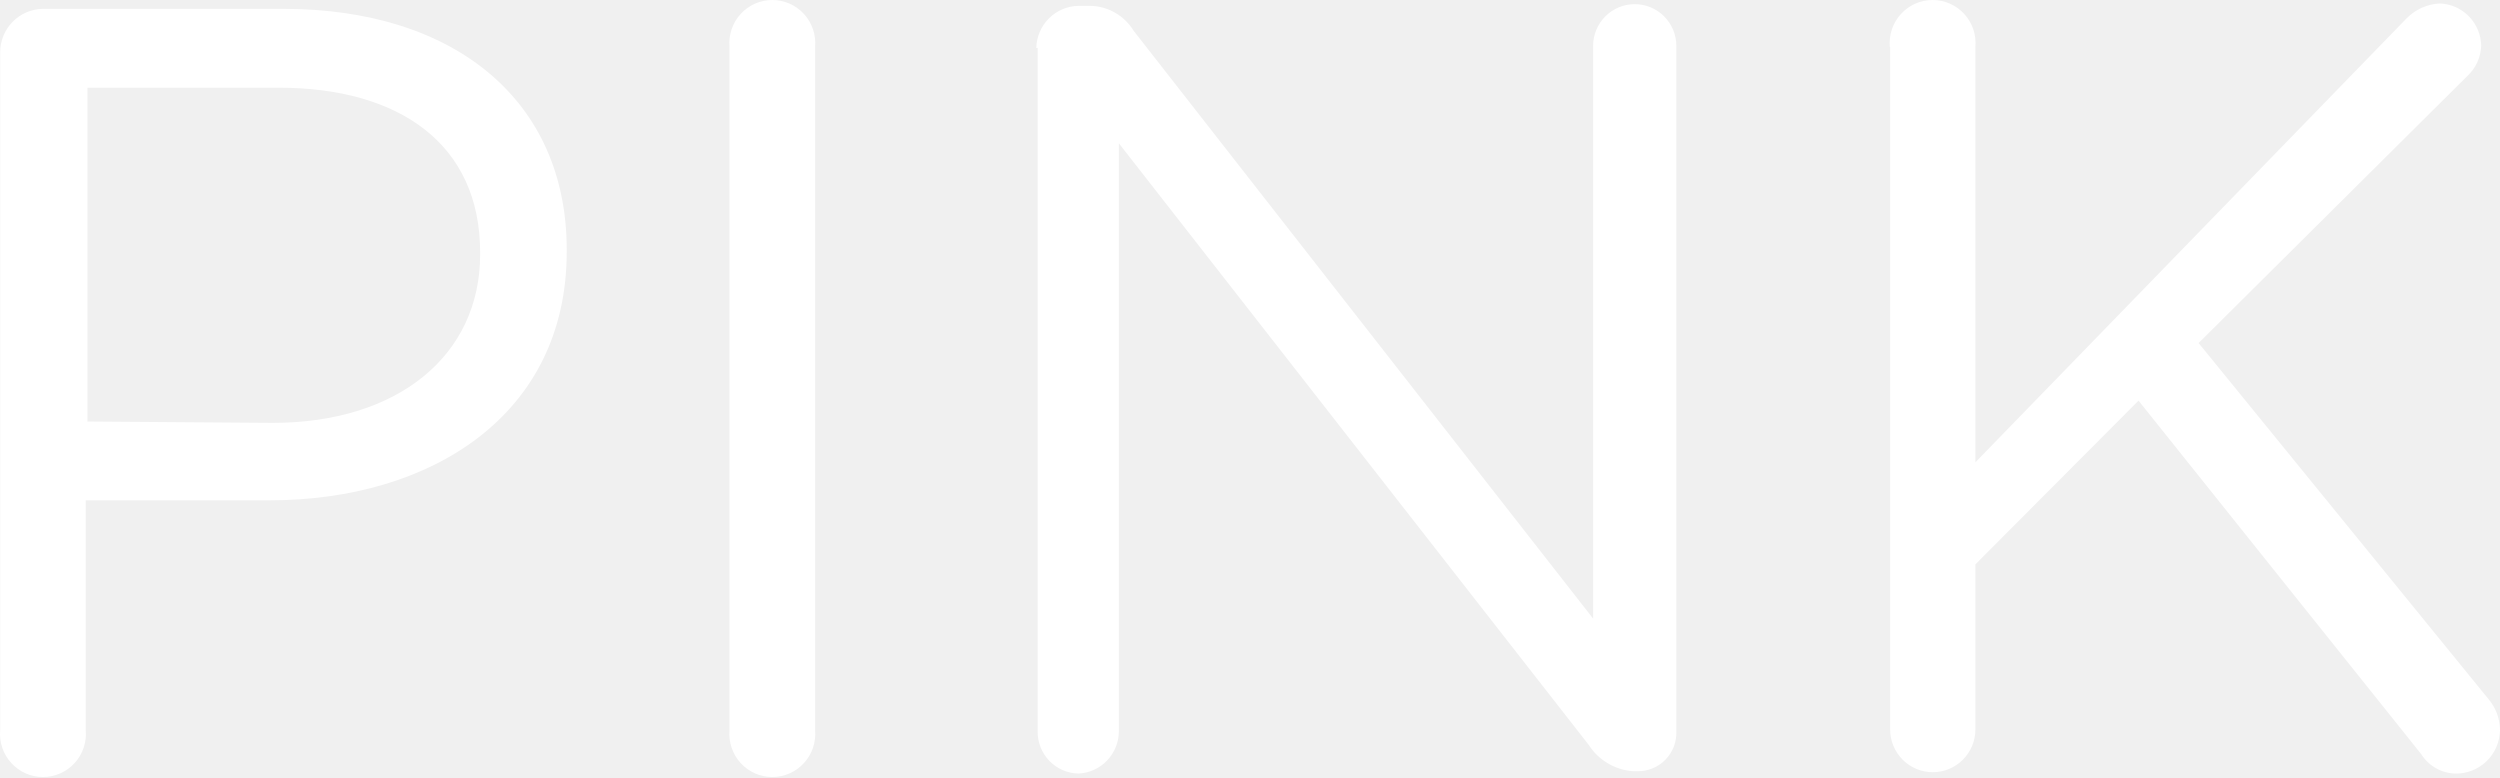
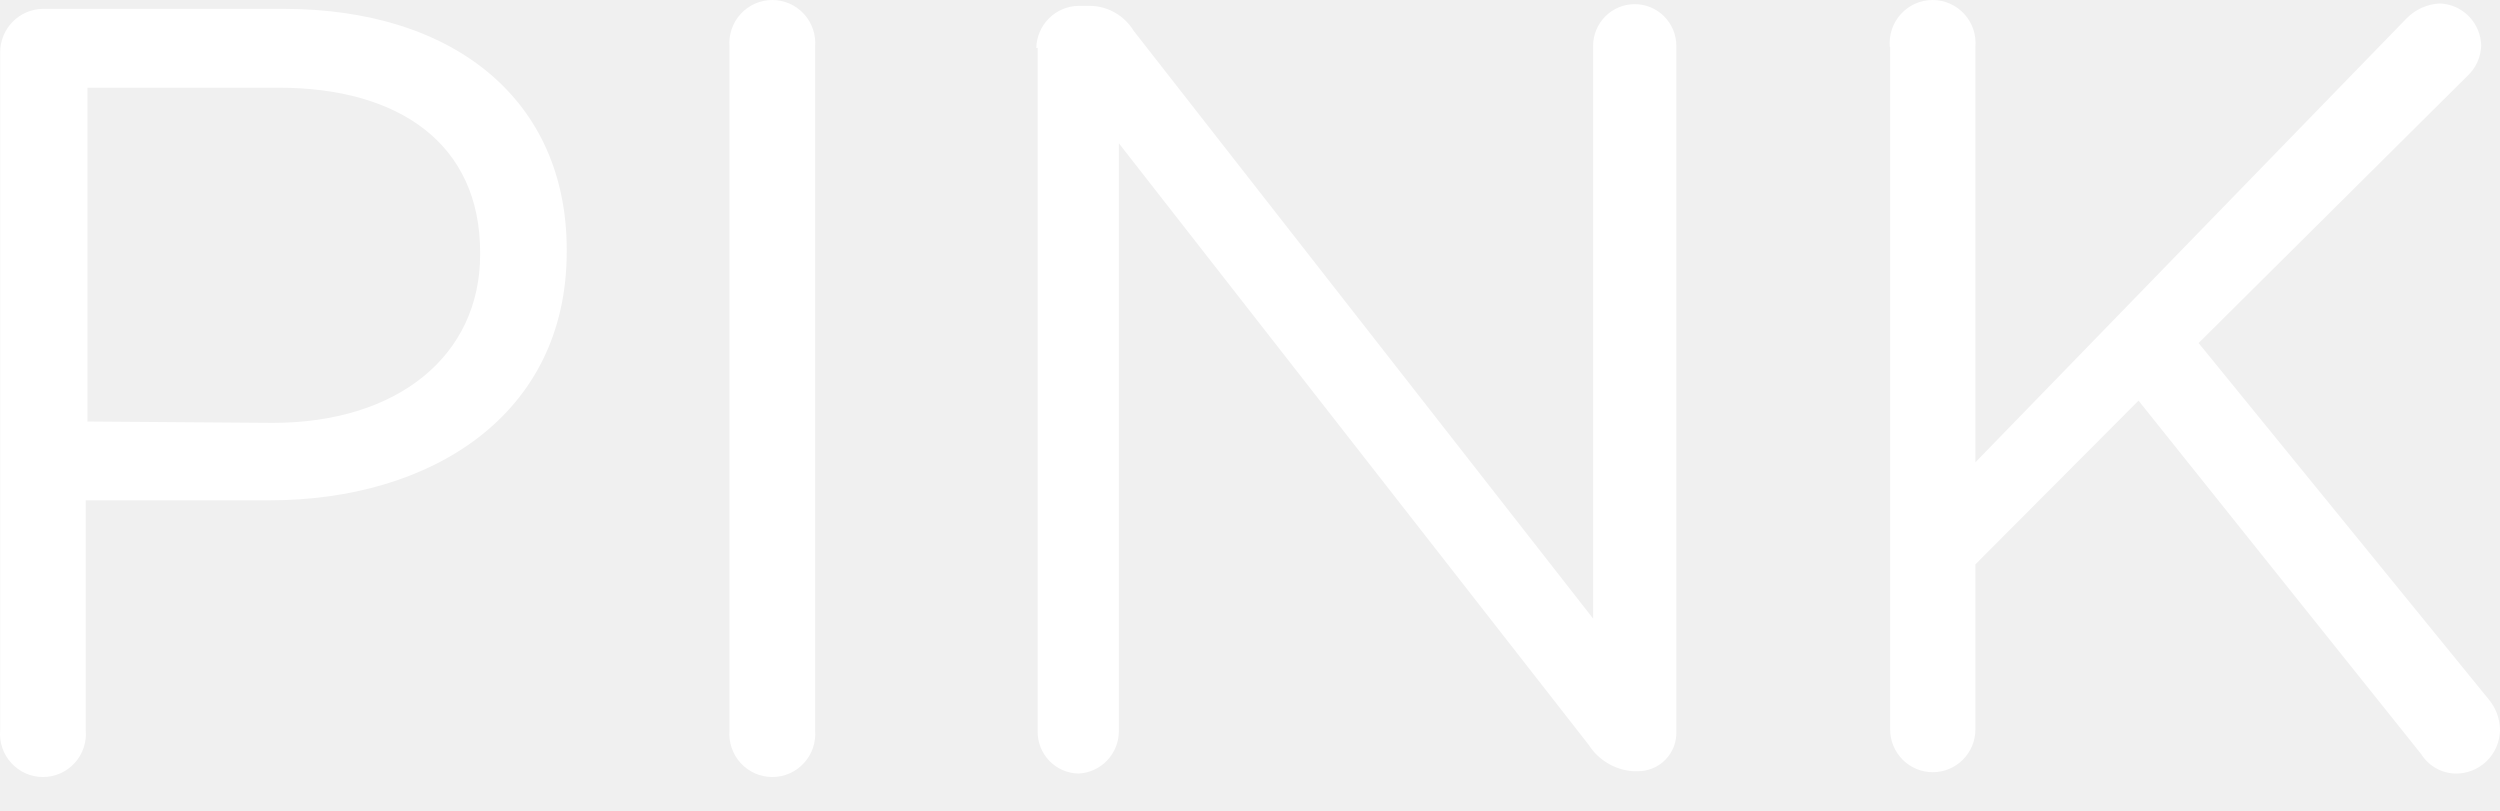
- <svg xmlns="http://www.w3.org/2000/svg" width="74" height="23" viewBox="0 0 74 23" fill="none">
+ <svg xmlns="http://www.w3.org/2000/svg" width="74" height="24" viewBox="0 0 74 24" fill="none">
  <path d="M0.005 1.549C0.005 1.213 0.136 0.89 0.37 0.649C0.604 0.409 0.922 0.27 1.257 0.262H8.39C13.447 0.262 16.775 2.965 16.775 7.392V7.452C16.775 12.298 12.742 14.81 7.973 14.81H2.538V21.611C2.554 21.787 2.533 21.965 2.476 22.133C2.42 22.301 2.329 22.455 2.21 22.585C2.091 22.716 1.946 22.82 1.784 22.892C1.623 22.963 1.448 23 1.272 23C1.095 23 0.921 22.963 0.759 22.892C0.598 22.82 0.453 22.716 0.334 22.585C0.214 22.455 0.124 22.301 0.067 22.133C0.011 21.965 -0.011 21.787 0.005 21.611V1.549ZM8.072 12.517C11.778 12.517 14.212 10.523 14.212 7.531V7.472C14.212 4.261 11.818 2.596 8.251 2.596H2.588V12.477L8.072 12.517Z" fill="white" />
  <path d="M21.593 1.389C21.578 1.213 21.599 1.035 21.656 0.867C21.712 0.699 21.803 0.545 21.922 0.415C22.041 0.284 22.186 0.18 22.348 0.108C22.509 0.037 22.684 0 22.86 0C23.037 0 23.211 0.037 23.373 0.108C23.534 0.18 23.679 0.284 23.798 0.415C23.917 0.545 24.008 0.699 24.065 0.867C24.121 1.035 24.142 1.213 24.127 1.389V21.611C24.142 21.787 24.121 21.965 24.065 22.133C24.008 22.301 23.917 22.455 23.798 22.585C23.679 22.716 23.534 22.82 23.373 22.892C23.211 22.963 23.037 23 22.86 23C22.684 23 22.509 22.963 22.348 22.892C22.186 22.82 22.041 22.716 21.922 22.585C21.803 22.455 21.712 22.301 21.656 22.133C21.599 21.965 21.578 21.787 21.593 21.611V1.389Z" fill="white" />
  <path d="M30.674 1.419C30.682 1.089 30.816 0.775 31.05 0.543C31.283 0.31 31.597 0.178 31.926 0.173H32.273C32.532 0.178 32.784 0.248 33.008 0.377C33.232 0.506 33.42 0.689 33.555 0.91L47.156 18.31V1.359C47.156 1.031 47.286 0.717 47.517 0.485C47.748 0.253 48.061 0.123 48.388 0.123C48.715 0.123 49.028 0.253 49.259 0.485C49.49 0.717 49.62 1.031 49.62 1.359V21.651C49.625 21.805 49.599 21.959 49.544 22.103C49.488 22.247 49.403 22.378 49.296 22.488C49.188 22.598 49.059 22.685 48.916 22.743C48.774 22.802 48.621 22.83 48.467 22.828H48.338C48.074 22.809 47.818 22.729 47.591 22.594C47.363 22.459 47.17 22.273 47.027 22.05L33.118 4.241V21.651C33.116 21.972 32.991 22.28 32.769 22.512C32.547 22.744 32.246 22.882 31.926 22.897C31.601 22.892 31.291 22.758 31.064 22.525C30.837 22.291 30.711 21.977 30.714 21.651V1.419H30.674Z" fill="white" />
  <path d="M55.938 1.389C55.923 1.213 55.944 1.035 56.001 0.867C56.057 0.699 56.148 0.545 56.267 0.415C56.386 0.284 56.531 0.18 56.693 0.108C56.854 0.037 57.029 0 57.205 0C57.382 0 57.556 0.037 57.718 0.108C57.879 0.18 58.024 0.284 58.143 0.415C58.262 0.545 58.353 0.699 58.41 0.867C58.466 1.035 58.487 1.213 58.472 1.389V13.684L71.228 0.551C71.49 0.28 71.846 0.119 72.222 0.103C72.547 0.115 72.855 0.253 73.082 0.487C73.309 0.72 73.439 1.033 73.444 1.359C73.437 1.529 73.396 1.696 73.325 1.85C73.253 2.004 73.152 2.142 73.026 2.257L65.079 10.154L73.652 20.684C73.876 20.944 74 21.277 74 21.621C73.996 21.793 73.958 21.963 73.889 22.121C73.819 22.279 73.719 22.421 73.594 22.54C73.47 22.658 73.323 22.751 73.162 22.812C73.002 22.874 72.831 22.903 72.659 22.897C72.459 22.889 72.264 22.832 72.091 22.731C71.918 22.631 71.772 22.489 71.665 22.319L63.3 11.859L58.472 16.705V21.591C58.472 21.757 58.439 21.922 58.376 22.076C58.312 22.229 58.219 22.369 58.102 22.486C57.985 22.604 57.846 22.697 57.693 22.761C57.54 22.825 57.376 22.857 57.21 22.857C57.044 22.857 56.88 22.825 56.727 22.761C56.574 22.697 56.435 22.604 56.318 22.486C56.201 22.369 56.108 22.229 56.044 22.076C55.981 21.922 55.948 21.757 55.948 21.591V1.389H55.938Z" fill="white" />
</svg>
